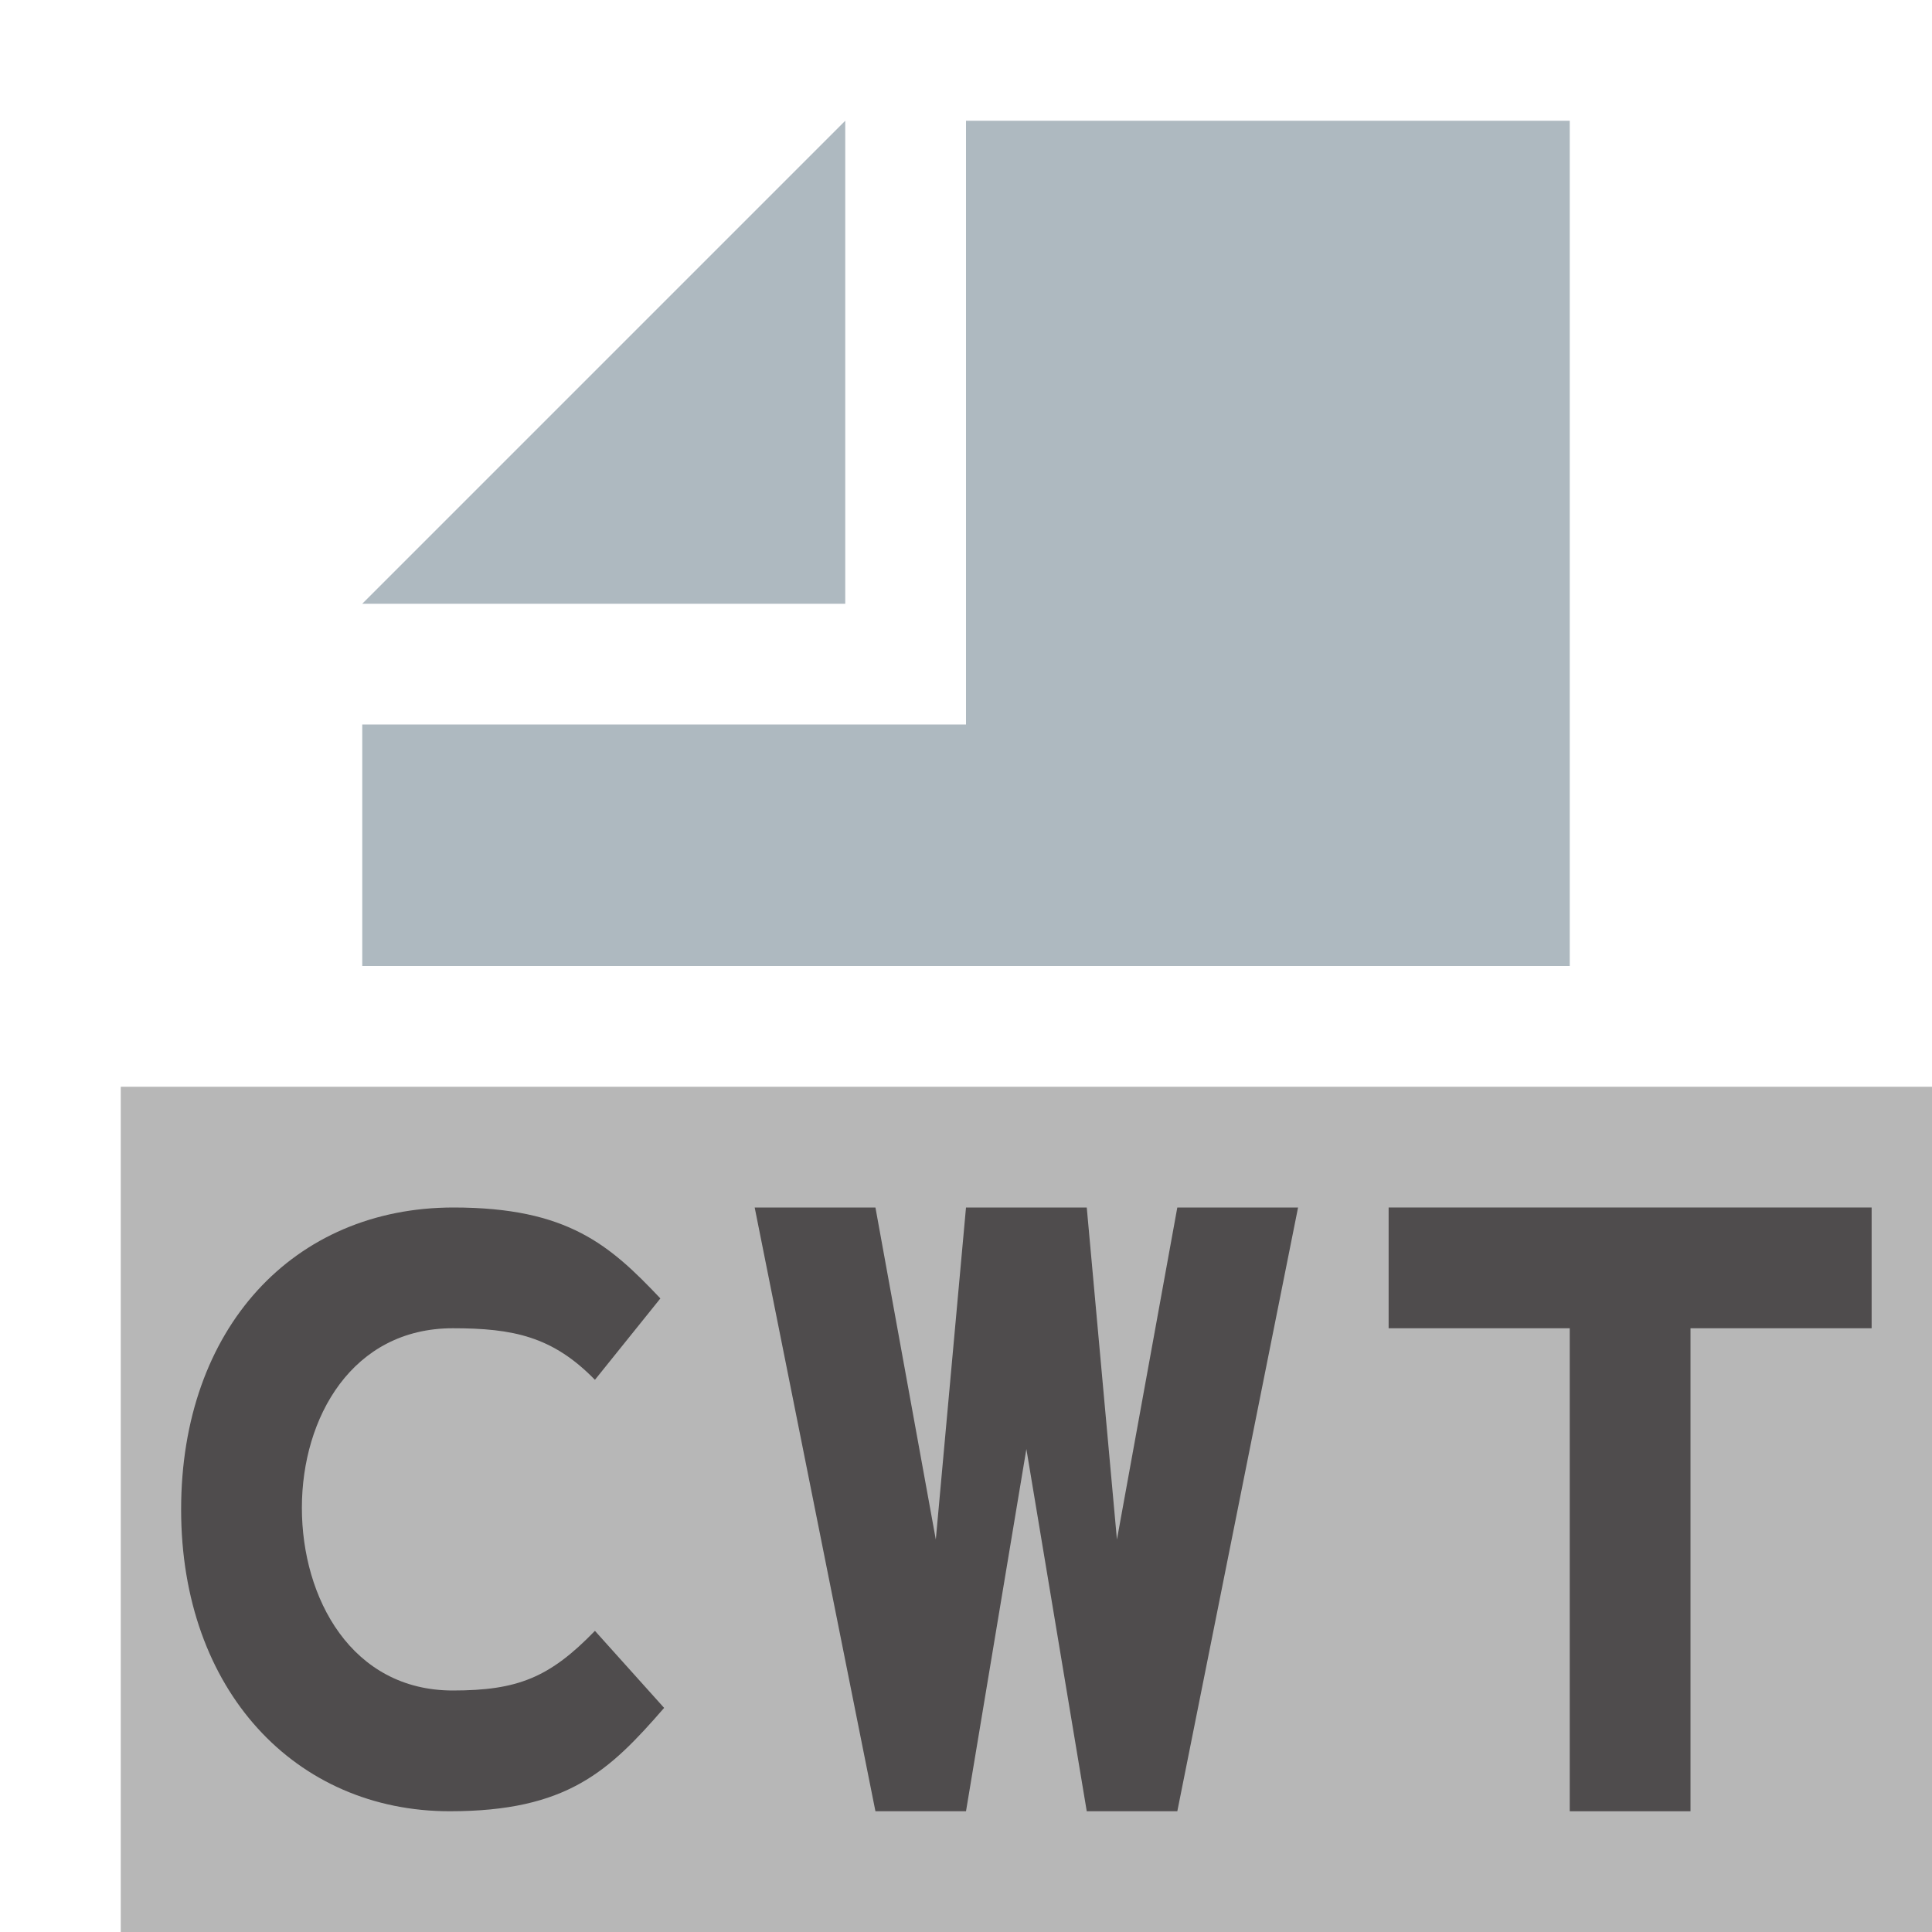
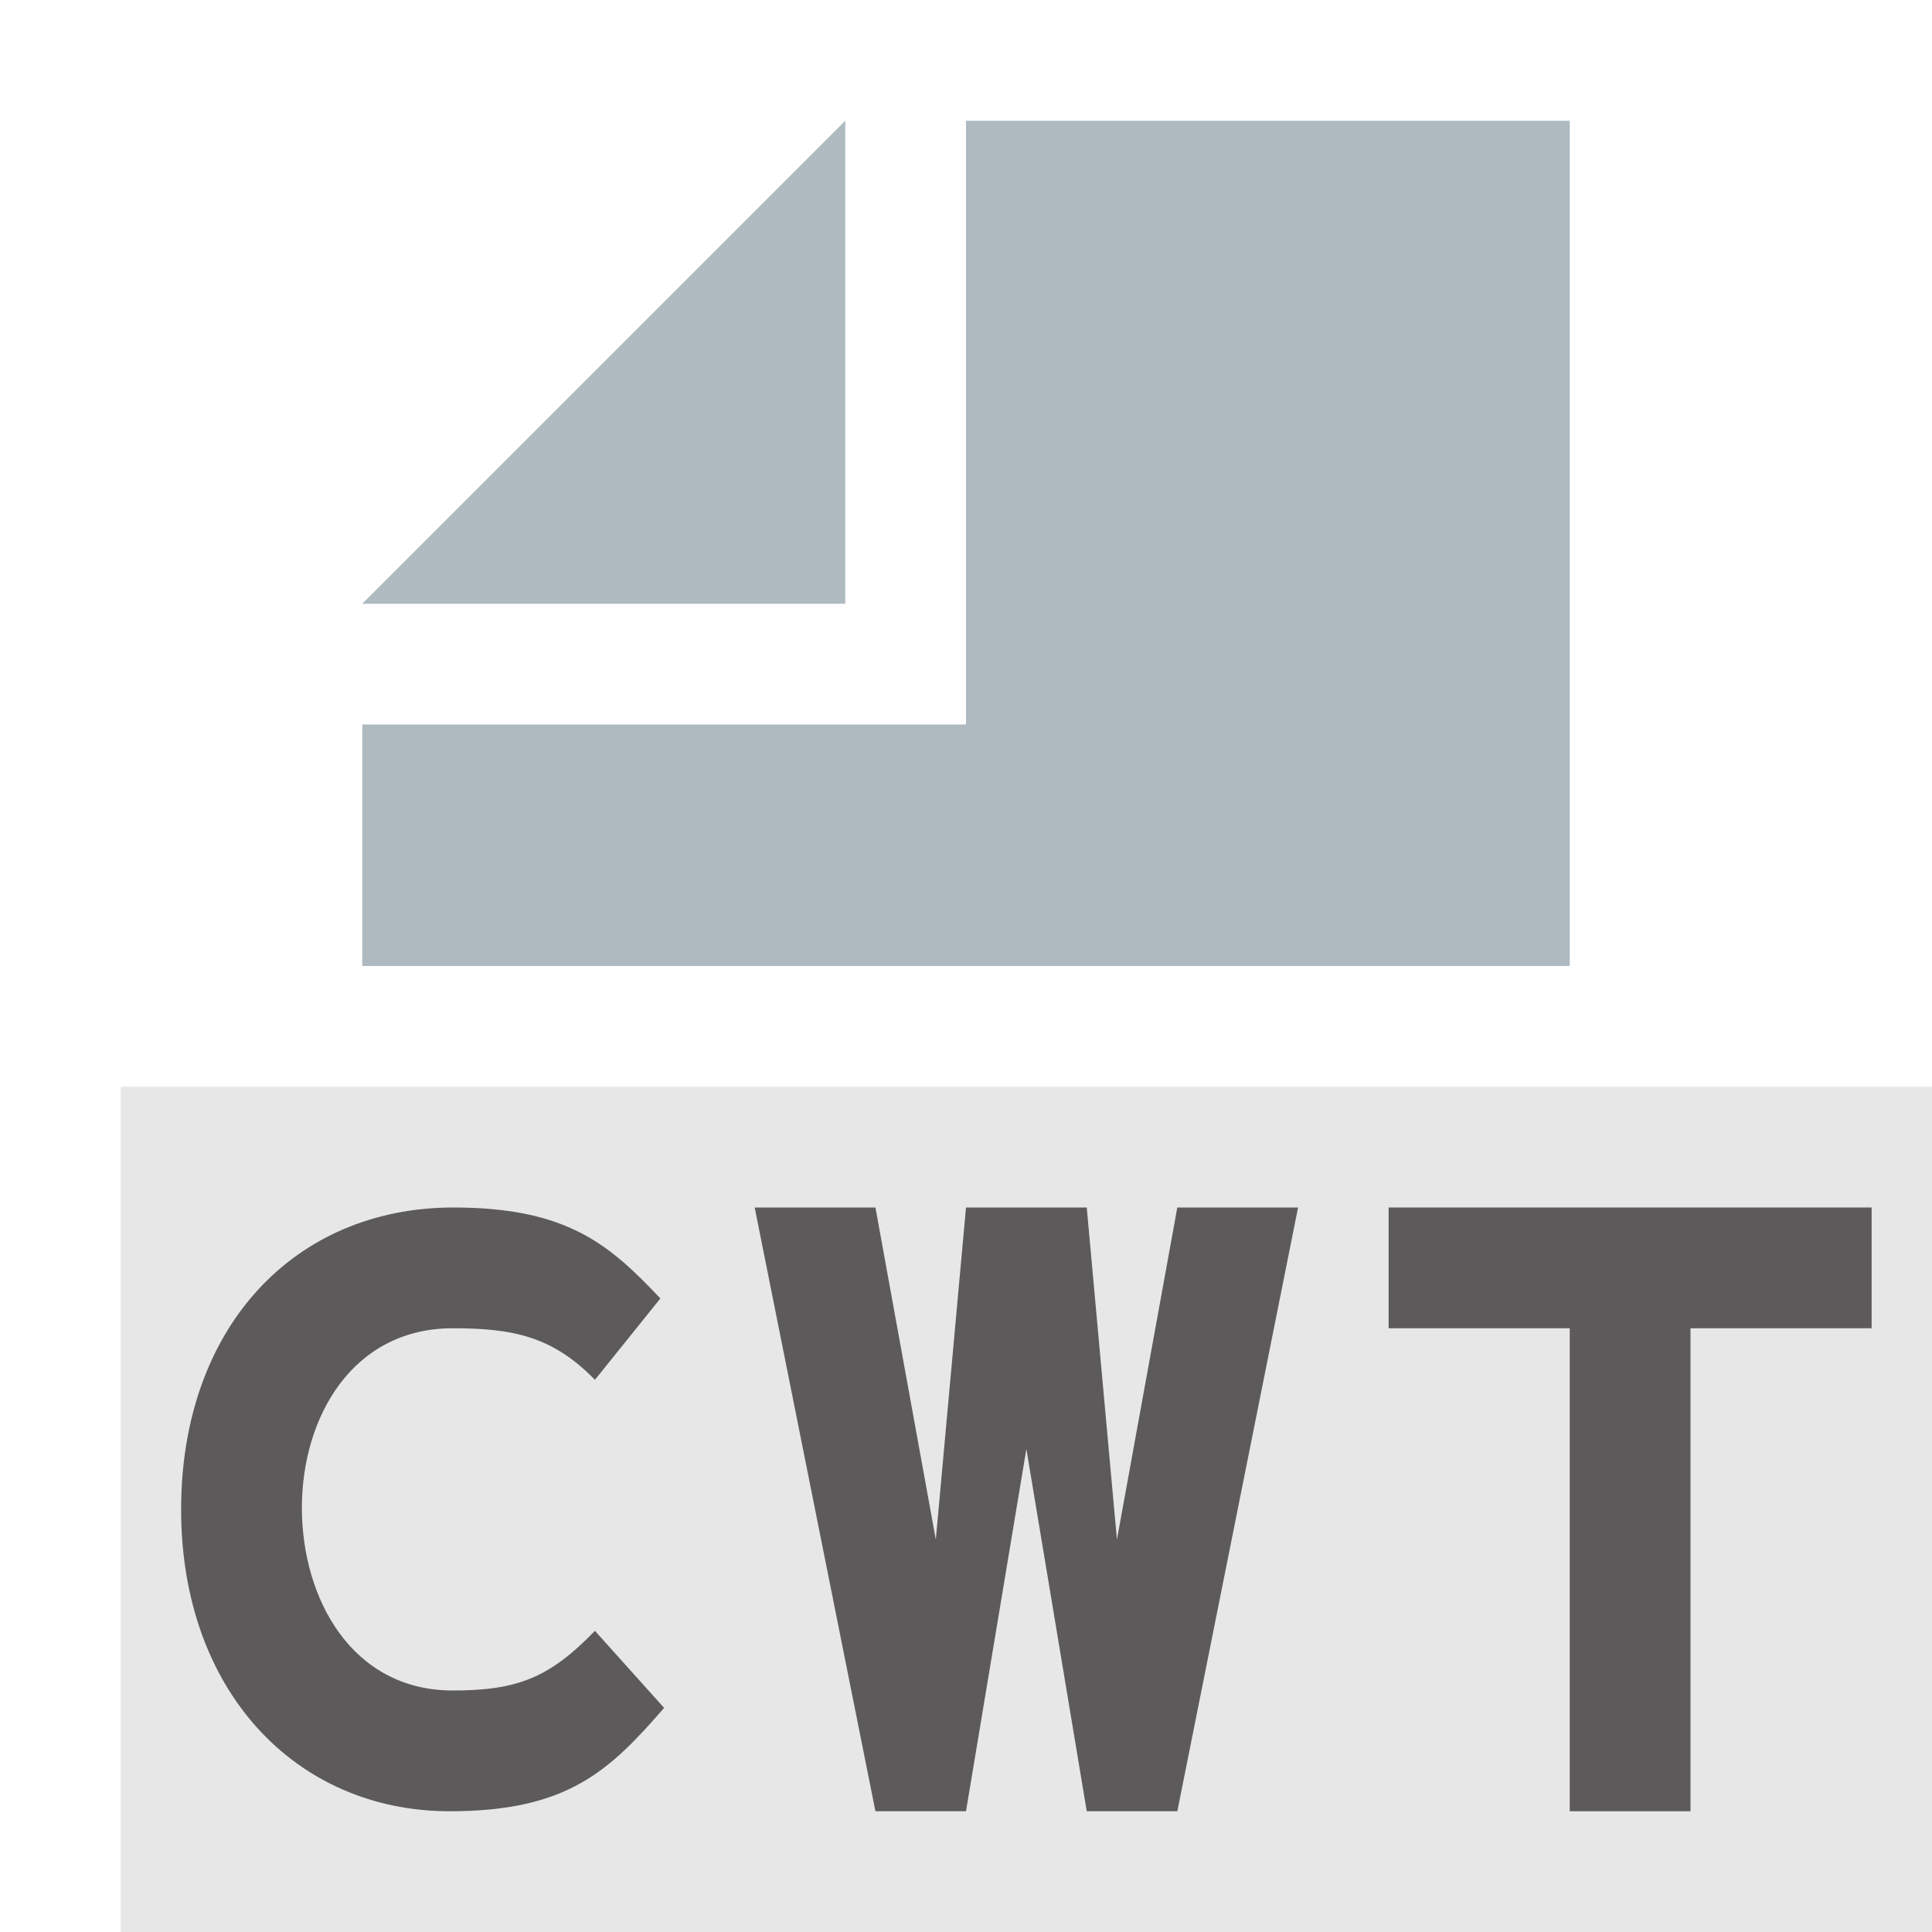
<svg xmlns="http://www.w3.org/2000/svg" width="16" height="16" viewBox="0 0 16 16">
  <g fill="none" fill-rule="evenodd">
-     <polygon fill="#999" fill-opacity=".7" points="1 16 16 16 16 9 1 9" />
+     <polygon fill="#ddd" fill-opacity=".7" points="1 16 16 16 16 9 1 9" />
    <polygon fill="#9AA7B0" fill-opacity=".8" points="7 1 3 5 7 5" />
    <polygon fill="#9AA7B0" fill-opacity=".8" points="8 1 8 6 3 6 3 8 13 8 13 1" />
    <path fill="#231F20" fill-opacity="0.7" d="M2 12.501C2 11 2.931 10 4.256 10C5.202 10 5.55 10.311 5.969 10.753L5.427 11.427C5.077 11.068 4.75 11 4.25 11C3.418 11 3 11.738 3 12.487C3 13.236 3.412 14 4.25 14C4.787 14 5.052 13.893 5.427 13.506L6 14.144C5.544 14.669 5.197 15 4.225 15C2.949 15 2 14.002 2 12.501Z" transform="translate(-0.5,0)" />
    <polygon fill="#231F20" fill-opacity=".7" points="0.25 0 1.25 5 2 5 2.5 2 3 5 3.75 5 4.75 0 3.75 0 3.25 2.75 3 0 2 0 1.75 2.75 1.25 0" transform="translate(6 10)" />
    <polygon fill="#231F20" fill-opacity=".7" points="2 1 .5 1 .5 0 4.5 0 4.5 1 3 1 3 5 2 5" transform="translate(11 10)" />
  </g>
</svg>
